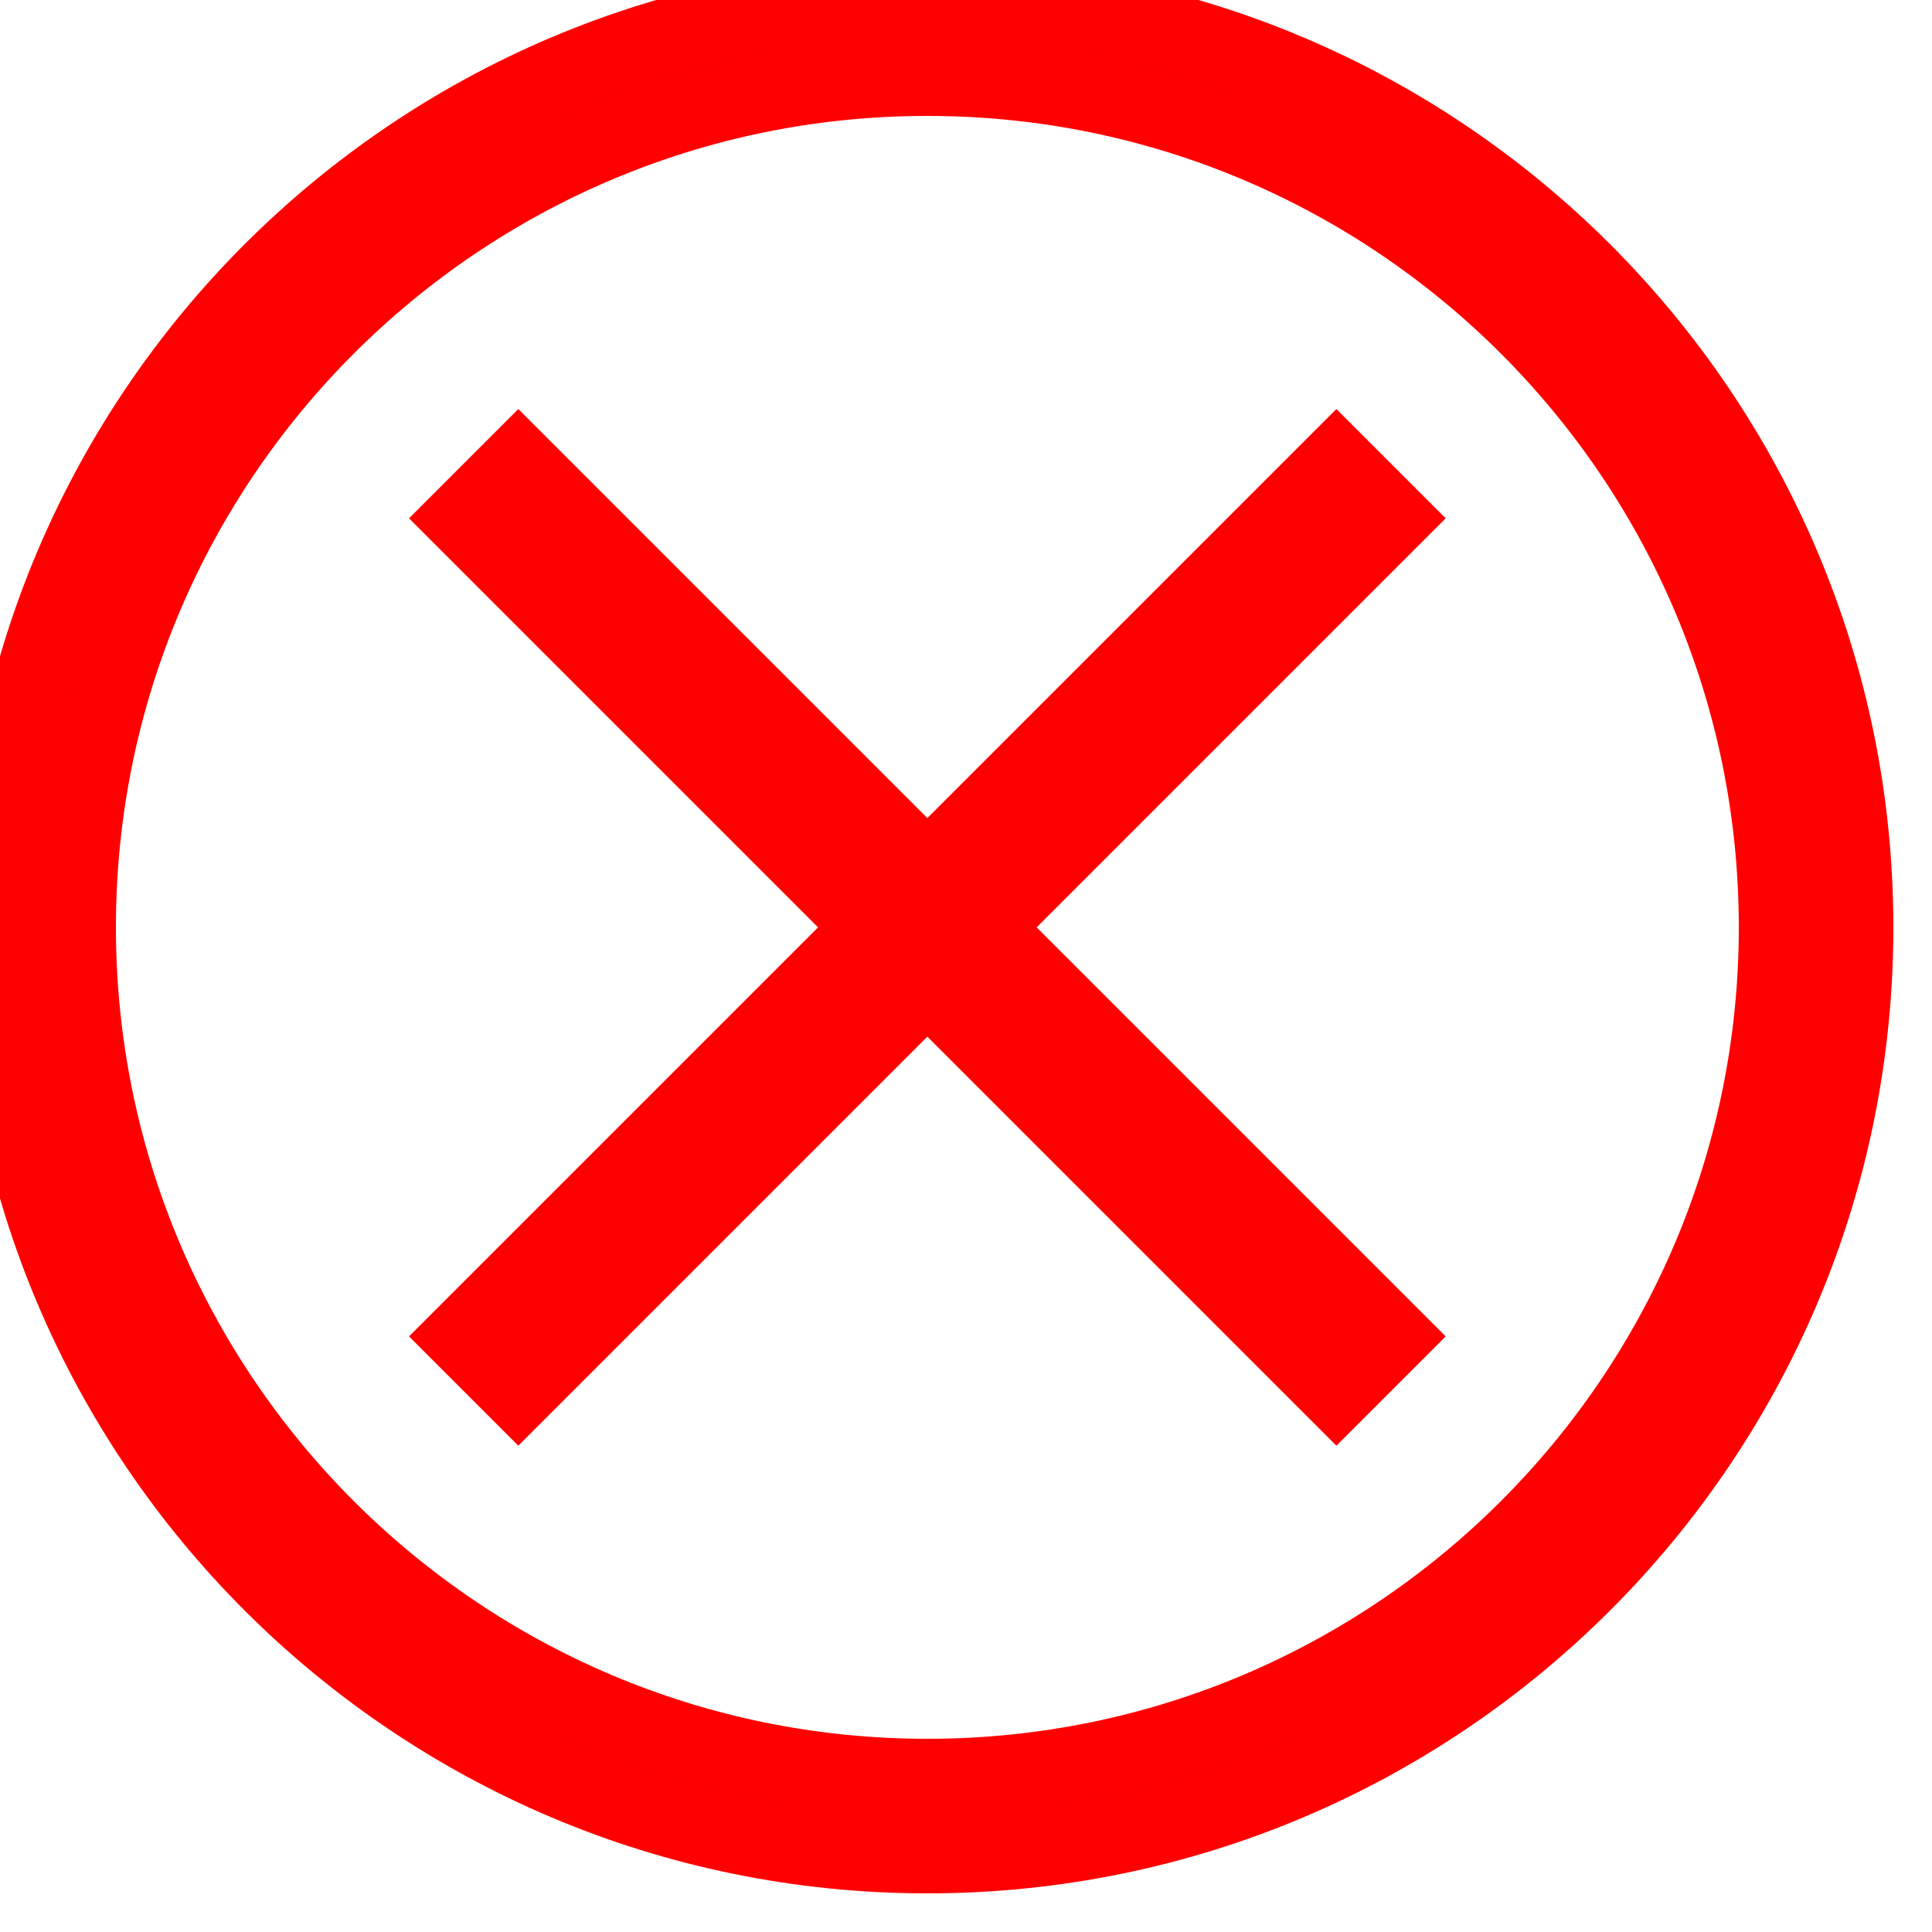
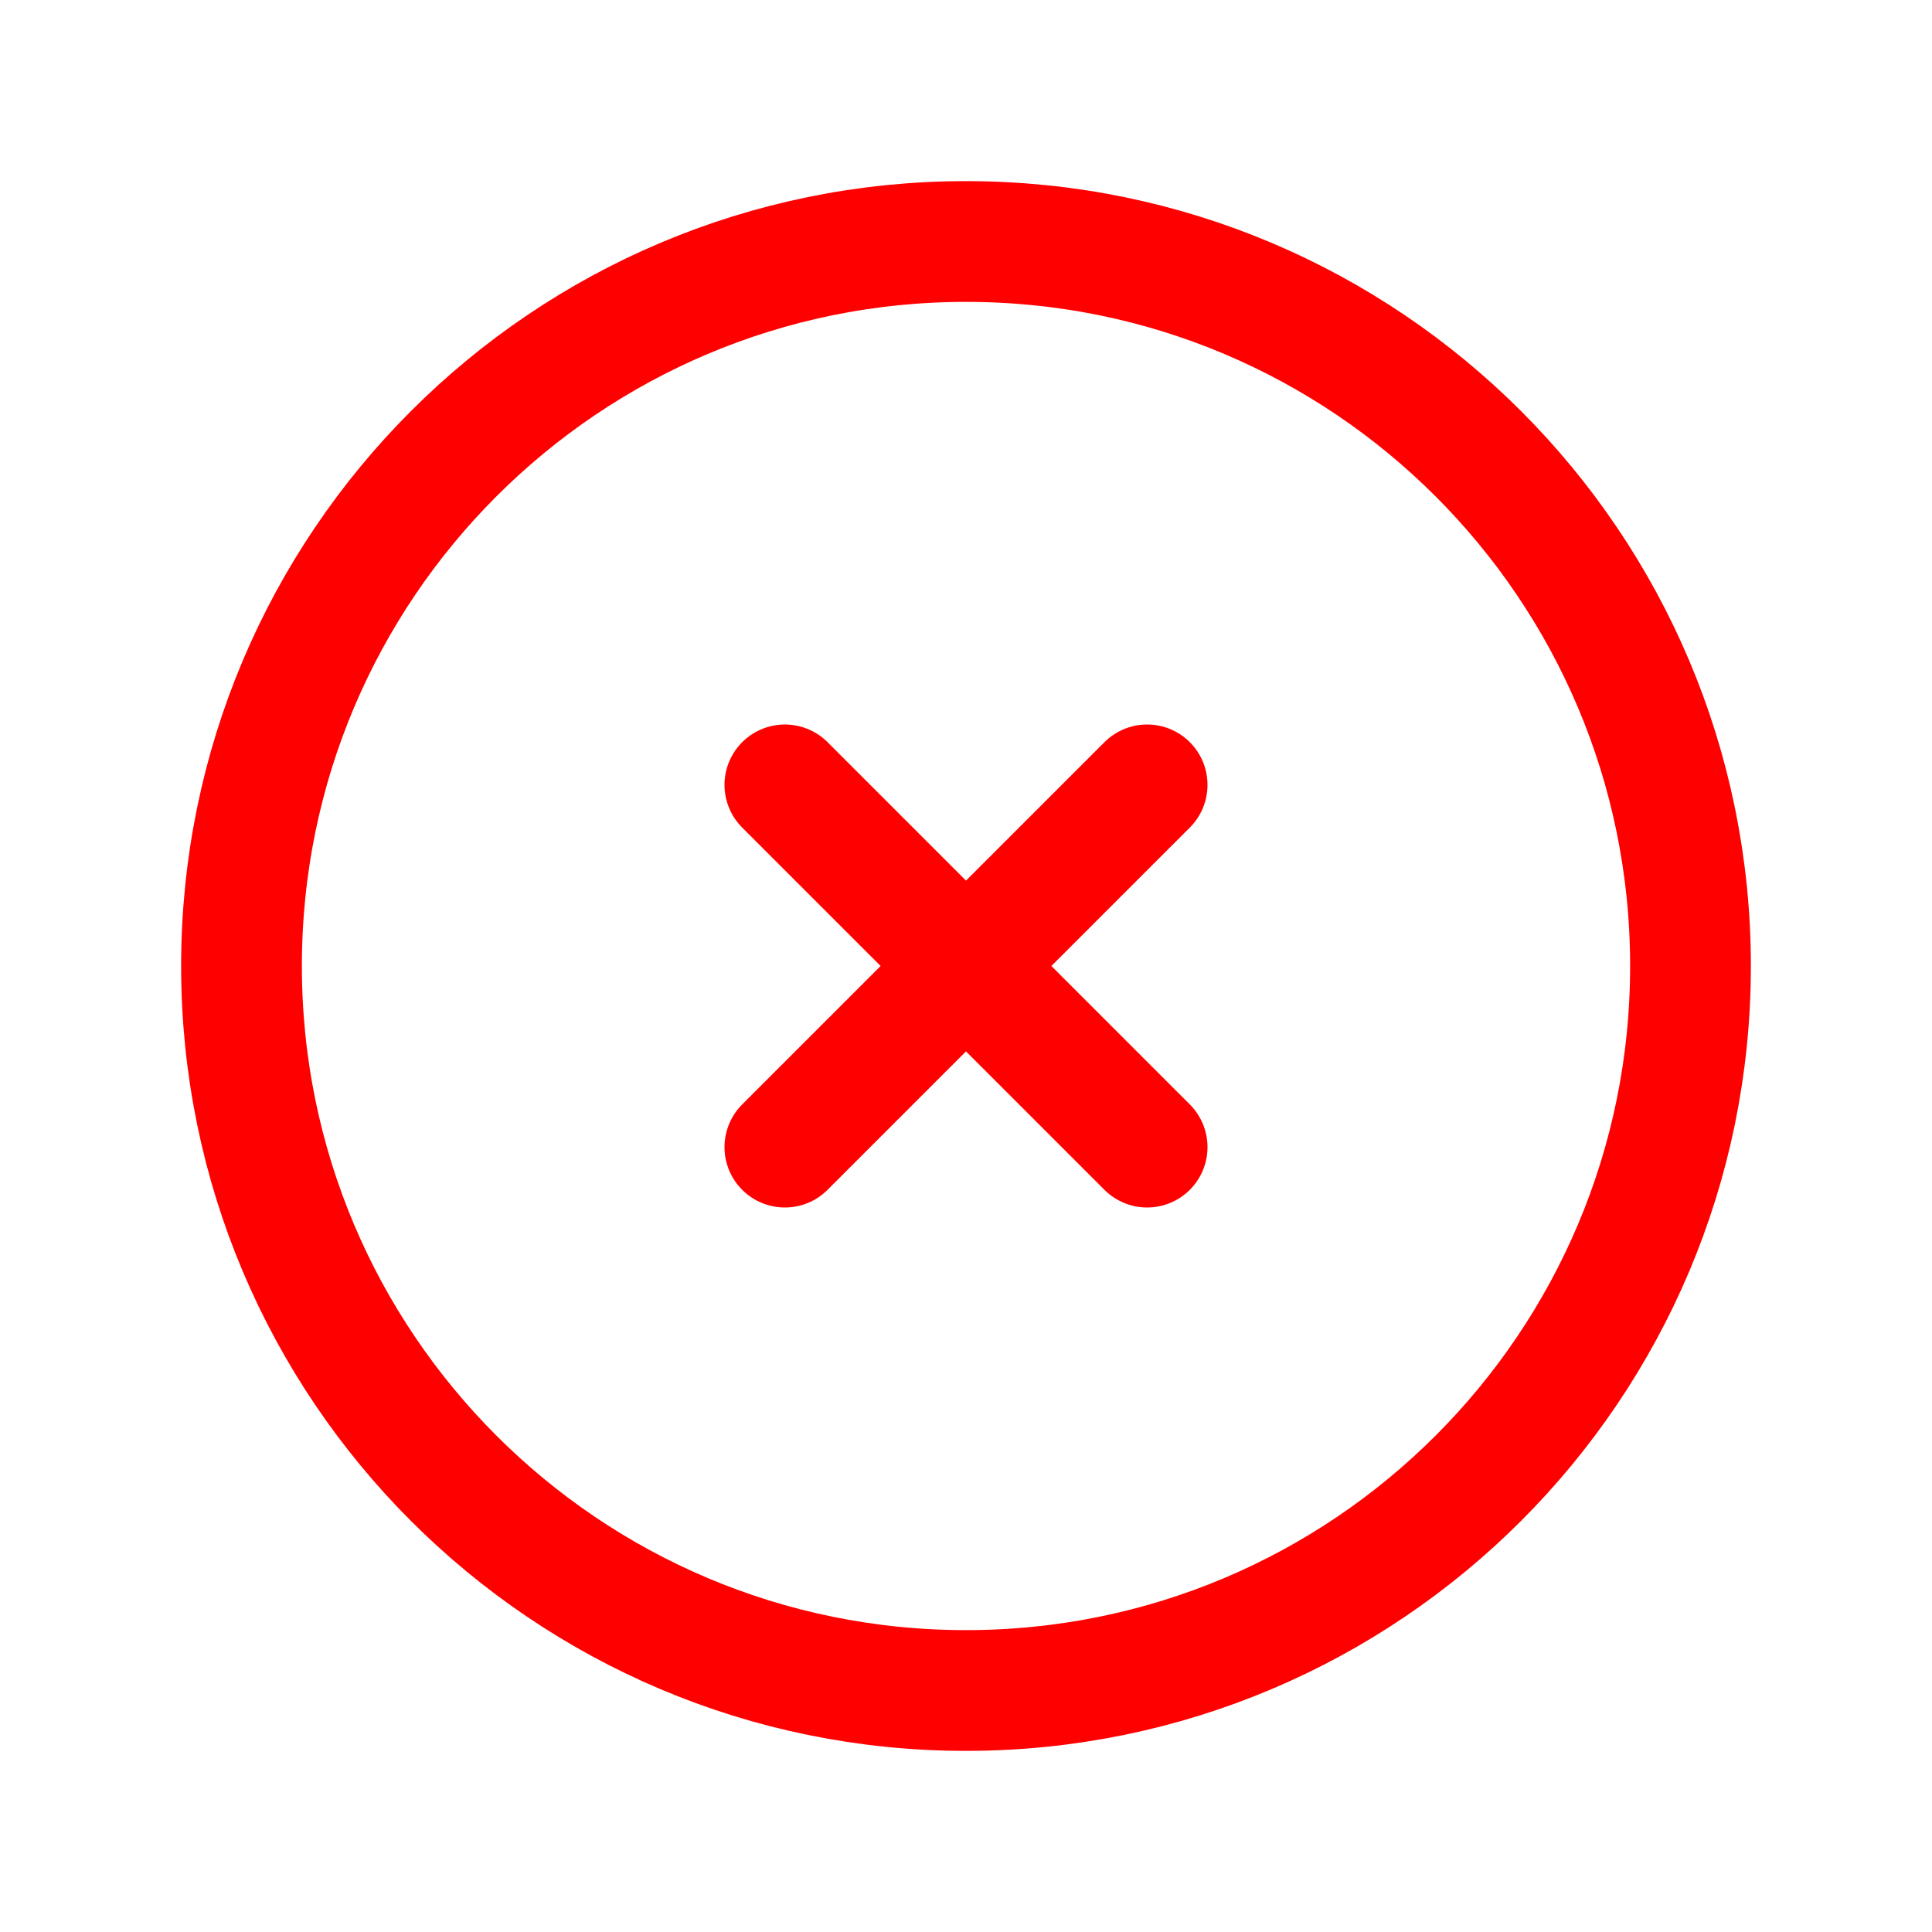
- <svg xmlns="http://www.w3.org/2000/svg" width="25" height="25" fill-rule="evenodd" clip-rule="evenodd">
-   <path d="M12 0c6.623 0 12 5.377 12 12s-5.377 12-12 12-12-5.377-12-12 5.377-12 12-12zm0 1c6.071 0 11 4.929 11 11s-4.929 11-11 11-11-4.929-11-11 4.929-11 11-11zm0 10.293l5.293-5.293.707.707-5.293 5.293 5.293 5.293-.707.707-5.293-5.293-5.293 5.293-.707-.707 5.293-5.293-5.293-5.293.707-.707 5.293 5.293z" stroke="red" stroke-width="1" />
+ <svg xmlns="http://www.w3.org/2000/svg" fill="none" width="30" height="30" viewBox="0 0 24 24" stroke-width="1.5" stroke="#ff0000" class="w-6 h-6">
+   <path stroke-linecap="round" stroke-linejoin="round" d="M9.75 9.75l4.5 4.5m0-4.5l-4.5 4.5M21 12a9 9 0 11-18 0 9 9 0 0118 0z" />
</svg>
